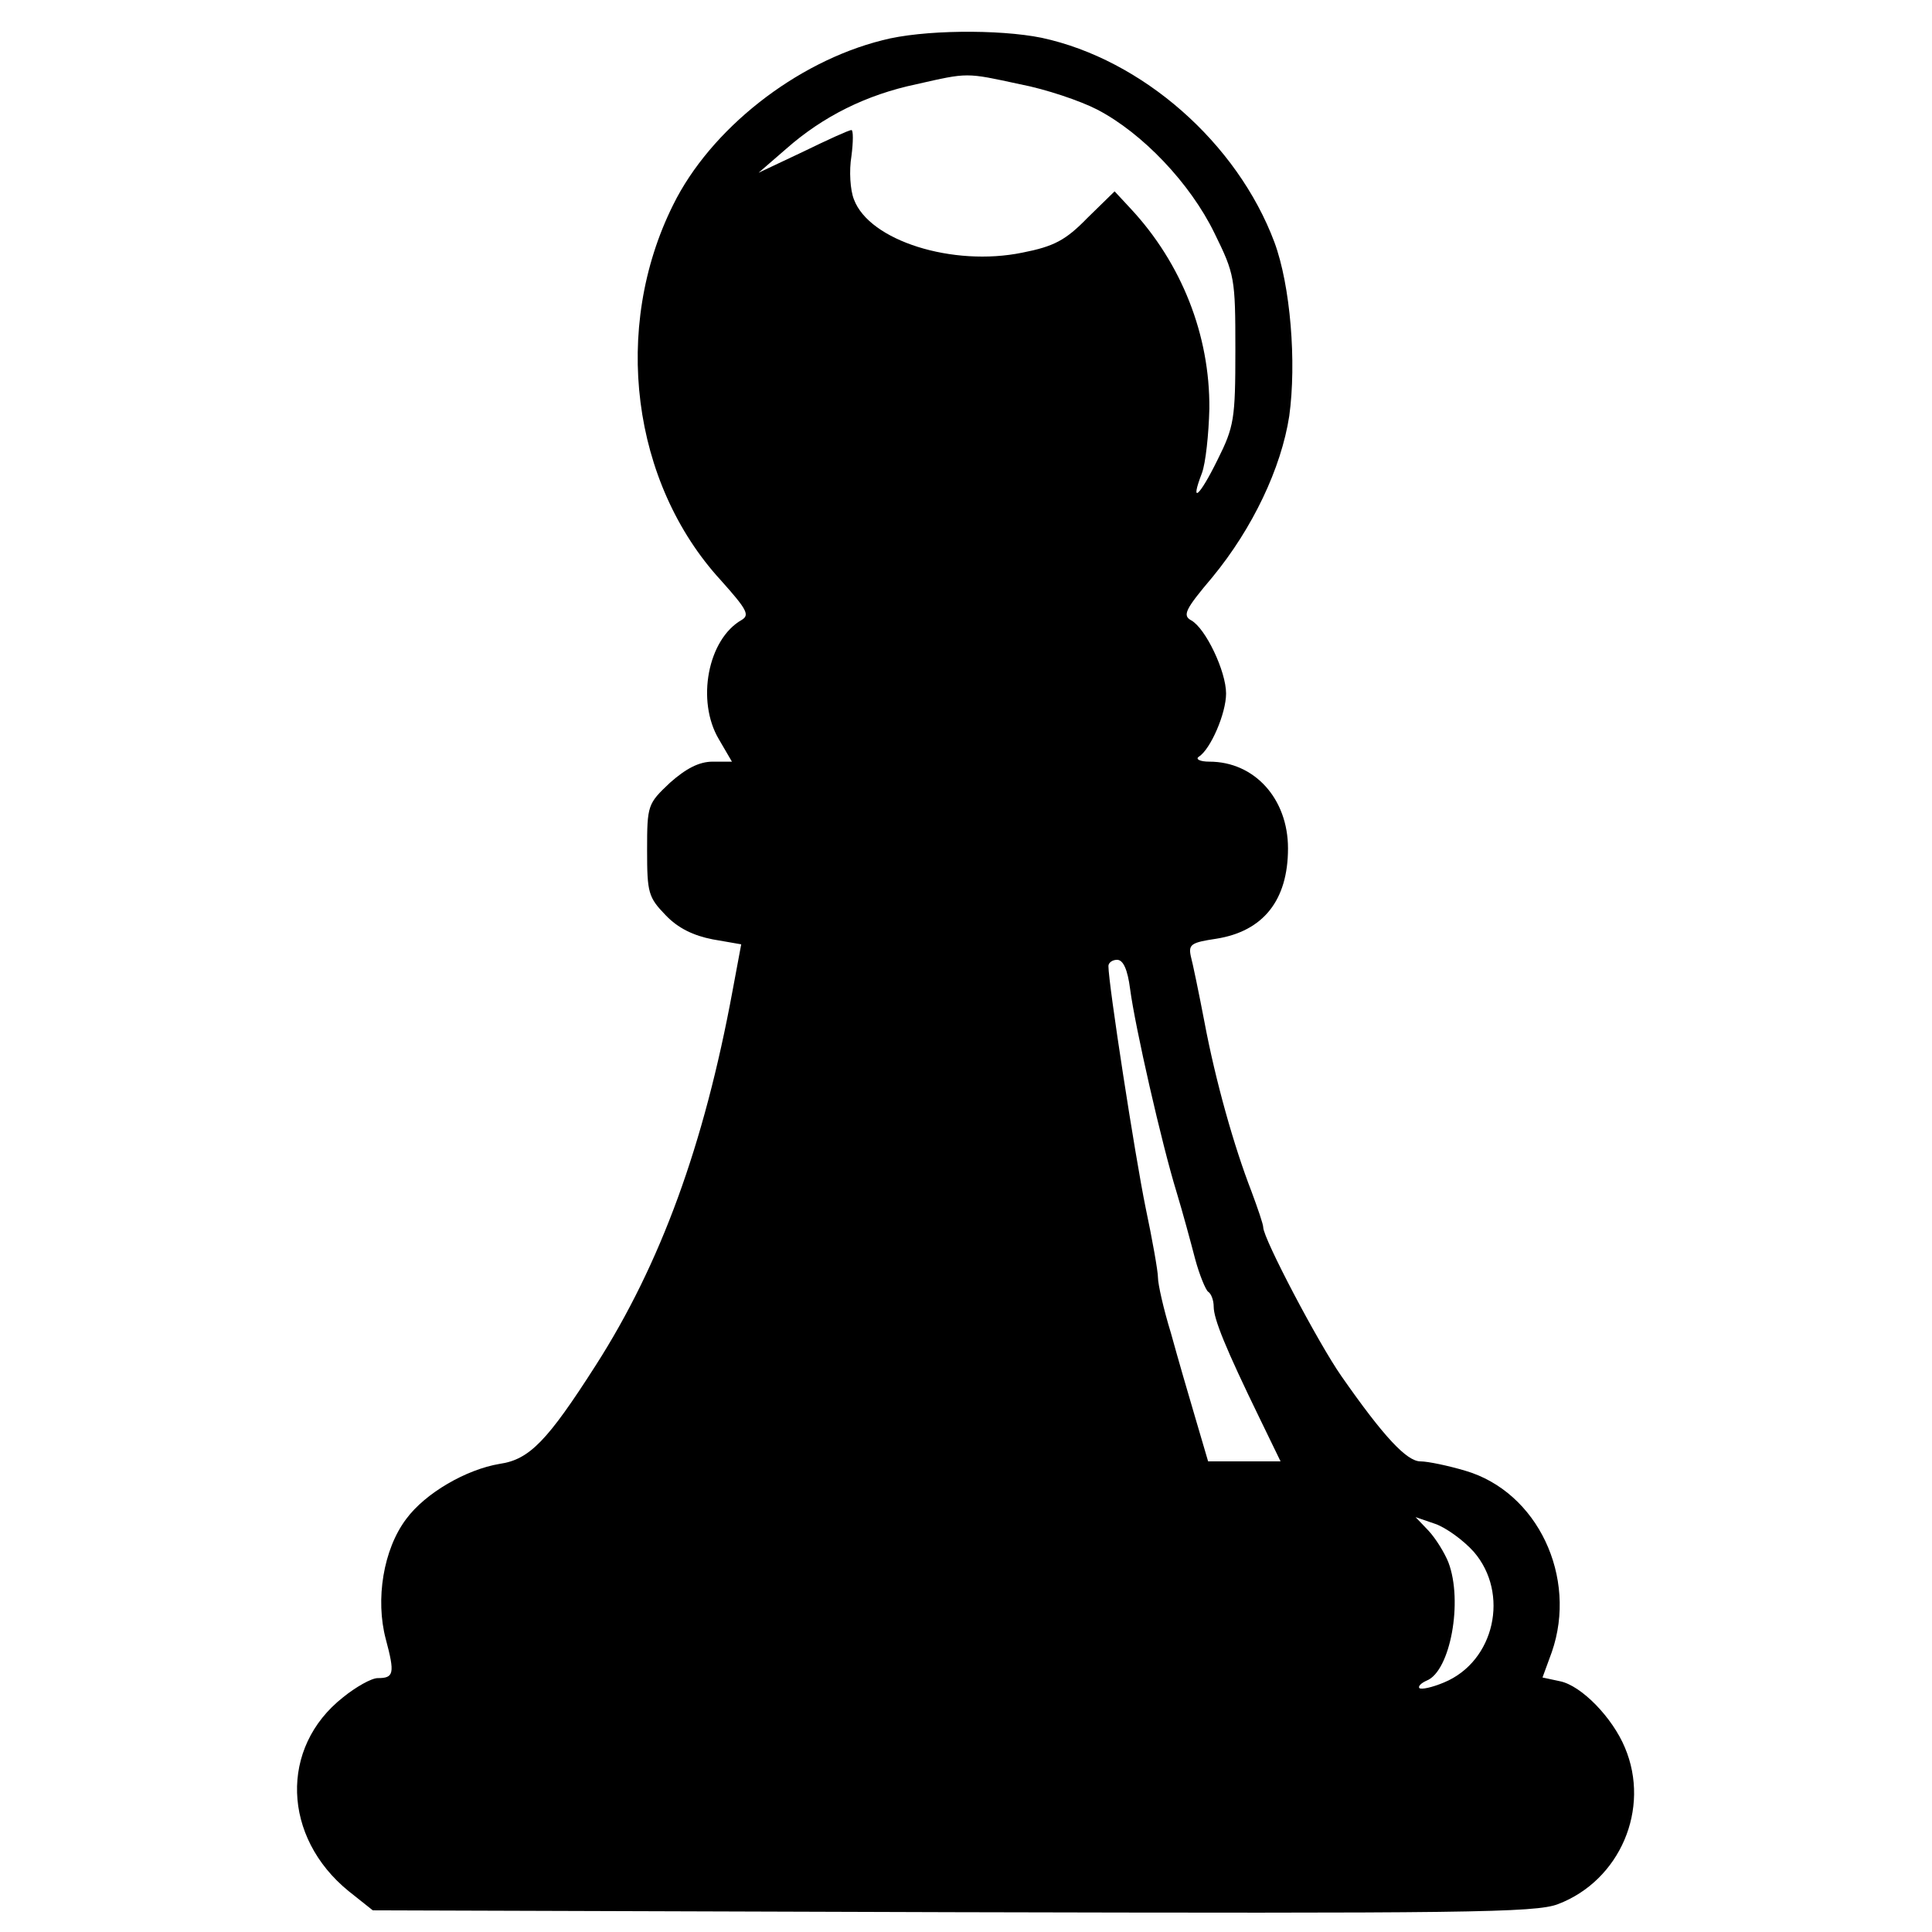
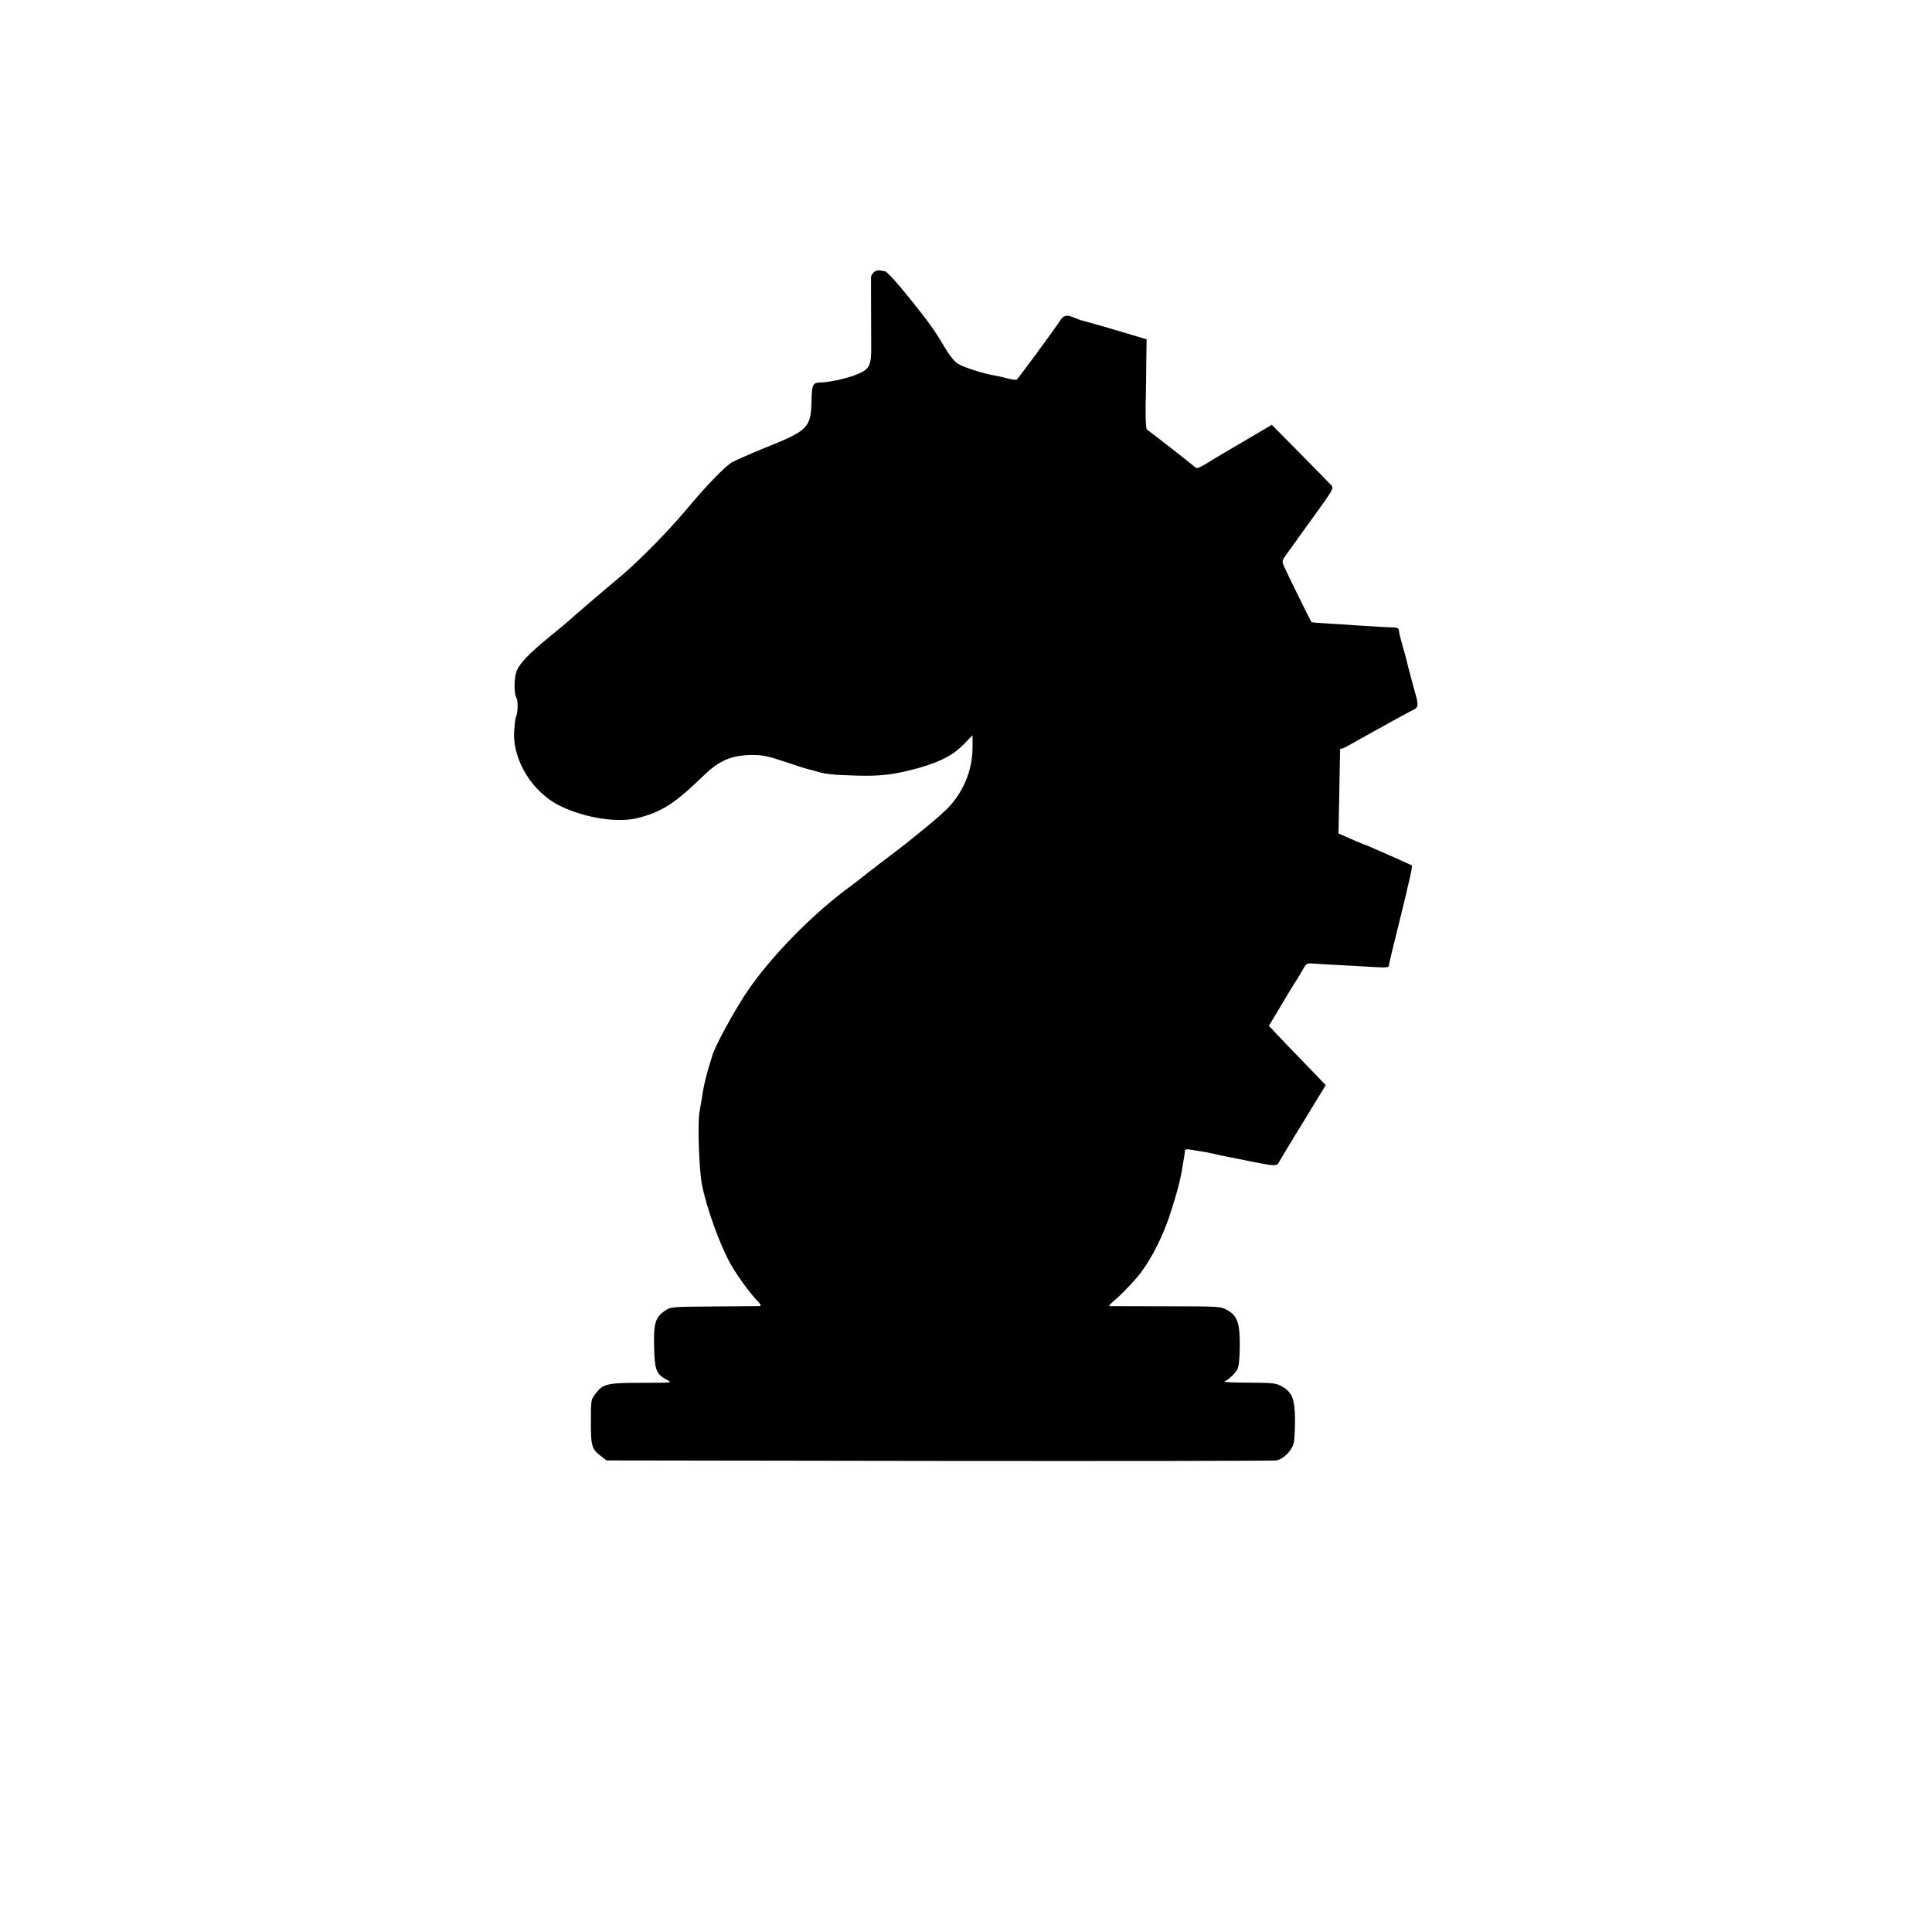
- <svg xmlns="http://www.w3.org/2000/svg" version="1.0" width="312pt" height="312pt" viewBox="0 0 312 312" preserveAspectRatio="xMidYMid meet">
-   <g transform="translate(0,312) scale(0.1,-0.1)" fill="#000000" stroke="none">
-     <path d="M1425 3055 c-140 -35 -278 -144 -338 -266 -99 -199 -67 -449 77 -606 42 -47 47 -56 34 -64 -55 -31 -74 -131 -37 -193 l21 -36 -31 0 c-22 0 -43 -11 -69 -34 -36 -34 -37 -36 -37 -109 0 -69 2 -76 30 -105 20 -21 45 -33 76 -39 l46 -8 -14 -75 c-46 -249 -116 -441 -221 -605 -78 -122 -107 -152 -155 -159 -54 -9 -120 -47 -151 -89 -37 -49 -50 -130 -33 -194 15 -56 13 -63 -13 -63 -10 0 -35 -14 -56 -31 -103 -81 -98 -226 9 -313 l39 -31 936 -3 c826 -2 942 -1 978 13 100 38 150 154 108 253 -20 48 -70 100 -105 107 l-28 6 15 41 c42 121 -23 259 -140 293 -27 8 -60 15 -72 15 -22 0 -59 39 -128 138 -37 53 -126 222 -126 240 0 5 -9 31 -19 58 -28 72 -58 178 -76 274 -9 47 -19 95 -22 106 -4 19 1 22 41 28 76 12 116 62 116 146 0 80 -54 140 -127 140 -15 0 -23 4 -17 8 19 12 44 70 44 102 0 36 -33 105 -56 118 -15 8 -10 18 34 70 65 79 111 176 124 260 12 87 2 211 -24 281 -60 160 -213 295 -376 330 -69 14 -193 13 -257 -4z m222 -71 c42 -8 98 -27 125 -41 73 -38 150 -119 189 -199 33 -67 34 -73 34 -189 0 -112 -2 -124 -29 -178 -29 -59 -45 -73 -25 -21 6 16 11 63 12 104 1 119 -45 235 -127 323 l-26 28 -44 -43 c-35 -36 -54 -46 -105 -56 -112 -23 -247 19 -272 86 -6 15 -8 46 -4 70 3 23 3 42 0 42 -4 0 -39 -16 -78 -35 l-72 -34 45 39 c59 52 129 87 210 104 84 19 79 19 167 0z m178 -1461 c8 -61 51 -250 75 -328 10 -33 23 -81 30 -108 7 -26 17 -50 21 -53 5 -3 9 -14 9 -24 0 -20 19 -67 75 -182 l33 -68 -59 0 -58 0 -20 68 c-11 37 -29 99 -40 139 -12 39 -21 79 -21 90 0 10 -9 61 -20 113 -17 83 -60 361 -60 390 0 5 6 10 14 10 10 0 17 -16 21 -47z m555 -909 c58 -67 34 -177 -48 -211 -19 -8 -37 -12 -40 -9 -2 3 3 8 12 12 38 15 59 128 35 191 -6 15 -20 38 -32 51 l-21 22 32 -11 c17 -6 45 -26 62 -45z" />
+ <svg xmlns="http://www.w3.org/2000/svg" version="1.0" width="1182pt" height="1182pt" viewBox="0 0 1182 1182" preserveAspectRatio="xMidYMid meet">
+   <g transform="translate(0,1182) scale(0.1,-0.1)" fill="#000000" stroke="none">
+     <path d="M5346 10154 c-9 -8 -16 -21 -17 -27 0 -11 0 -258 1 -433 1 -93 -10 -124 -50 -147 -53 -31 -185 -65 -260 -67 -47 -1 -53 -12 -55 -112 -4 -166 -20 -182 -288 -289 -92 -38 -182 -77 -200 -88 -45 -28 -158 -145 -280 -291 -107 -128 -283 -307 -395 -402 -89 -74 -305 -259 -318 -272 -6 -6 -57 -49 -115 -96 -126 -103 -182 -160 -205 -208 -19 -41 -22 -139 -4 -173 11 -19 8 -98 -4 -117 -2 -4 -7 -39 -10 -79 -14 -179 110 -383 286 -466 152 -73 350 -103 473 -71 147 39 221 86 401 260 95 92 171 124 295 125 64 0 96 -6 200 -41 68 -23 133 -44 143 -46 10 -2 33 -8 50 -13 55 -17 98 -22 241 -26 154 -5 242 6 394 49 127 37 204 77 268 143 l53 55 0 -72 c0 -130 -46 -253 -132 -353 -34 -40 -111 -107 -278 -240 -8 -7 -71 -55 -140 -107 -69 -52 -127 -98 -130 -101 -3 -3 -32 -25 -64 -49 -228 -166 -480 -422 -627 -635 -79 -113 -214 -361 -223 -410 -2 -5 -12 -39 -23 -75 -11 -36 -26 -99 -33 -140 -6 -41 -16 -95 -20 -120 -13 -70 -4 -344 14 -445 25 -133 107 -364 173 -483 35 -64 109 -168 156 -219 38 -41 39 -43 16 -44 -13 0 -139 -1 -280 -2 -254 -2 -256 -2 -292 -27 -58 -40 -69 -77 -65 -223 3 -141 14 -166 79 -199 34 -18 31 -18 -154 -18 -213 0 -237 -6 -283 -66 -29 -37 -29 -39 -29 -175 0 -150 5 -166 69 -213 l27 -21 2032 -3 c1118 -1 2047 0 2065 3 46 8 99 63 108 111 4 21 7 85 7 141 -1 122 -18 166 -79 200 -36 21 -52 23 -204 24 -91 0 -158 3 -149 7 25 11 63 46 78 72 10 17 15 62 16 144 1 142 -14 187 -79 222 -37 21 -50 22 -375 22 -185 0 -340 1 -344 1 -5 1 8 16 30 34 35 29 76 71 128 129 79 87 165 248 213 398 48 149 62 203 78 300 3 19 7 44 9 55 2 11 4 26 4 34 1 10 11 12 44 6 23 -4 56 -9 72 -12 17 -2 46 -8 65 -13 19 -5 49 -11 65 -14 17 -3 86 -17 154 -31 149 -30 163 -31 176 -5 6 11 47 80 91 152 45 73 107 175 138 226 l57 93 -69 72 c-39 40 -117 121 -175 181 l-104 110 75 125 c41 69 82 137 92 151 9 14 27 44 40 67 22 39 25 41 64 38 22 -2 93 -6 156 -9 63 -4 158 -9 211 -12 76 -5 96 -3 96 8 0 7 24 108 53 223 28 116 54 219 56 230 2 11 6 29 9 40 19 77 26 117 23 120 -4 4 -280 126 -293 129 -5 1 -27 10 -47 19 -21 9 -54 24 -73 32 l-36 16 5 257 c2 141 5 258 5 260 1 1 5 2 10 2 6 0 36 15 68 34 32 18 89 50 127 71 39 21 88 48 110 61 23 13 69 38 103 56 71 37 69 16 21 192 -16 59 -31 117 -33 128 -3 12 -12 46 -21 77 -19 66 -25 92 -26 109 -1 6 -11 12 -22 13 -27 0 -128 6 -241 13 -49 4 -130 9 -180 12 -49 3 -90 6 -91 7 -5 6 -154 308 -167 339 -15 36 -15 38 16 80 18 24 39 53 47 65 8 12 66 92 128 178 111 154 113 158 95 178 -10 11 -95 98 -190 194 l-172 174 -173 -102 c-95 -55 -177 -104 -183 -108 -5 -4 -31 -19 -56 -34 -44 -25 -47 -25 -65 -9 -17 16 -264 208 -287 224 -6 3 -9 64 -8 145 2 76 4 199 4 273 l2 134 -130 39 c-71 21 -155 46 -185 54 -30 8 -61 17 -68 19 -7 2 -14 4 -17 4 -3 1 -20 7 -39 15 -55 23 -69 19 -100 -31 -26 -40 -236 -326 -255 -346 -3 -4 -29 0 -58 7 -29 8 -65 16 -80 18 -70 12 -191 51 -223 72 -22 14 -53 53 -84 106 -58 99 -102 159 -207 289 -85 106 -144 170 -156 171 -4 0 -18 2 -30 5 -12 2 -29 -3 -37 -12z" />
  </g>
</svg>
